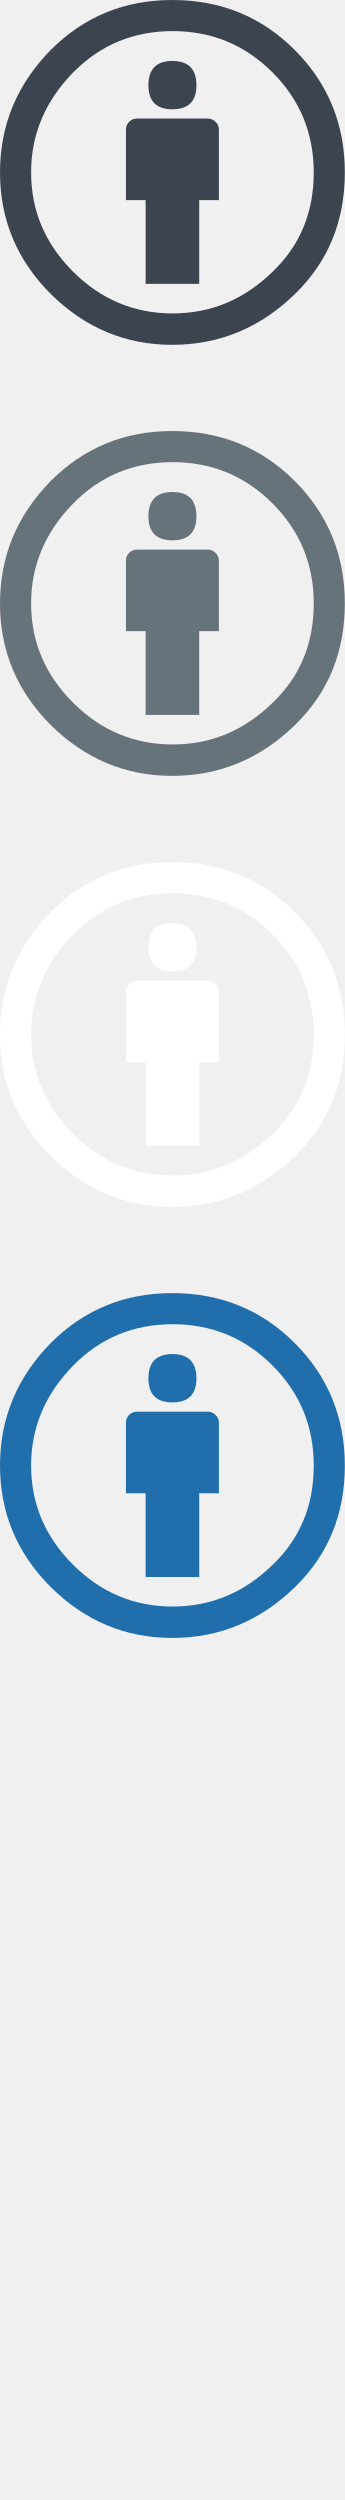
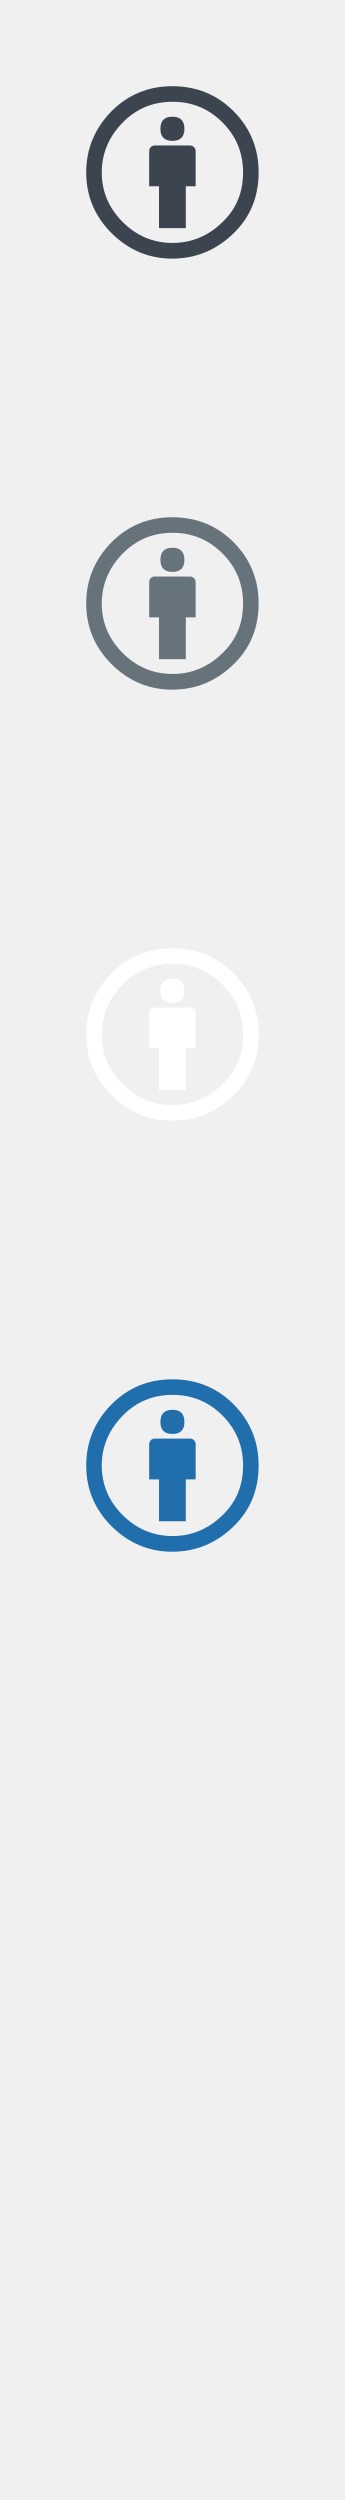
- <svg xmlns="http://www.w3.org/2000/svg" width="32" height="232" viewBox="0 0 32 232">
+ <svg xmlns="http://www.w3.org/2000/svg" width="32" height="232">
  <g fill="none">
-     <path d="M15.972 120c4.495 0 8.286 1.543 11.371 4.629 3.105 3.105 4.658 6.895 4.658 11.371 0 4.496-1.524 8.238-4.572 11.228-3.238 3.182-7.058 4.772-11.457 4.772-4.324 0-8.076-1.57-11.257-4.714-3.143-3.143-4.715-6.904-4.715-11.286 0-4.381 1.572-8.171 4.715-11.371 3.086-3.086 6.838-4.629 11.257-4.629zm.057 2.887c-3.638 0-6.714 1.276-9.229 3.828-2.609 2.667-3.913 5.762-3.913 9.285 0 3.543 1.294 6.61 3.885 9.201 2.591 2.59 5.676 3.885 9.257 3.885 3.562 0 6.667-1.304 9.314-3.914 2.515-2.419 3.772-5.476 3.772-9.172 0-3.638-1.277-6.732-3.829-9.285-2.552-2.552-5.638-3.828-9.257-3.828zm4.286 9.142v6.543h-1.828v7.772h-4.972v-7.772h-1.828v-6.543c0-.286.099-.529.299-.728.2-.2.443-.3.728-.3h6.573c.265 0 .503.1.713.3.209.199.315.442.315.728zm-6.543-4.114c0-1.505.743-2.258 2.228-2.258 1.486 0 2.229.753 2.229 2.258 0 1.485-.743 2.227-2.229 2.227-1.485 0-2.228-.742-2.228-2.227zm0 0" fill="#206FAC" />
-     <path d="M15.972 80c4.495 0 8.286 1.543 11.371 4.629 3.105 3.105 4.658 6.895 4.658 11.371 0 4.496-1.524 8.238-4.572 11.228-3.238 3.182-7.058 4.772-11.457 4.772-4.324 0-8.076-1.57-11.257-4.714-3.143-3.143-4.715-6.904-4.715-11.286 0-4.381 1.572-8.171 4.715-11.371 3.086-3.086 6.838-4.629 11.257-4.629zm.057 2.887c-3.638 0-6.714 1.276-9.229 3.828-2.609 2.667-3.913 5.762-3.913 9.285 0 3.543 1.294 6.61 3.885 9.201 2.591 2.59 5.676 3.885 9.257 3.885 3.562 0 6.667-1.304 9.314-3.914 2.515-2.419 3.772-5.476 3.772-9.172 0-3.638-1.277-6.732-3.829-9.285-2.552-2.552-5.638-3.828-9.257-3.828zm4.286 9.142v6.543h-1.828v7.772h-4.972v-7.772h-1.828v-6.543c0-.286.099-.529.299-.728.2-.2.443-.3.728-.3h6.573c.265 0 .503.1.713.3.209.199.315.442.315.728zm-6.543-4.114c0-1.505.743-2.258 2.228-2.258 1.486 0 2.229.753 2.229 2.258 0 1.485-.743 2.227-2.229 2.227-1.485 0-2.228-.742-2.228-2.227zm0 0" fill="#fff" />
-     <path d="M15.972 40c4.495 0 8.286 1.543 11.371 4.629 3.105 3.105 4.658 6.895 4.658 11.371 0 4.496-1.524 8.238-4.572 11.228-3.238 3.182-7.058 4.772-11.457 4.772-4.324 0-8.076-1.57-11.257-4.714-3.143-3.143-4.715-6.904-4.715-11.286 0-4.381 1.572-8.171 4.715-11.371 3.086-3.086 6.838-4.629 11.257-4.629zm.057 2.887c-3.638 0-6.714 1.276-9.229 3.828-2.609 2.667-3.913 5.762-3.913 9.285 0 3.543 1.294 6.61 3.885 9.201 2.591 2.59 5.676 3.885 9.257 3.885 3.562 0 6.667-1.304 9.314-3.914 2.515-2.419 3.772-5.476 3.772-9.172 0-3.638-1.277-6.732-3.829-9.285-2.552-2.552-5.638-3.828-9.257-3.828zm4.286 9.142v6.543h-1.828v7.772h-4.972v-7.772h-1.828v-6.543c0-.286.099-.529.299-.728.2-.2.443-.3.728-.3h6.573c.265 0 .503.1.713.3.209.199.315.442.315.728zm-6.543-4.114c0-1.505.743-2.258 2.228-2.258 1.486 0 2.229.753 2.229 2.258 0 1.485-.743 2.227-2.229 2.227-1.485 0-2.228-.742-2.228-2.227zm0 0" fill="#67737B" />
-     <path d="M15.972 0c4.495 0 8.286 1.543 11.371 4.629 3.105 3.105 4.658 6.895 4.658 11.371 0 4.496-1.524 8.238-4.572 11.228-3.238 3.182-7.058 4.772-11.457 4.772-4.324 0-8.076-1.57-11.257-4.714-3.143-3.143-4.715-6.904-4.715-11.286 0-4.381 1.572-8.171 4.715-11.371 3.086-3.086 6.838-4.629 11.257-4.629zm.057 2.887c-3.638 0-6.714 1.276-9.229 3.828-2.609 2.667-3.913 5.762-3.913 9.285 0 3.543 1.294 6.61 3.885 9.201 2.591 2.59 5.676 3.885 9.257 3.885 3.562 0 6.667-1.304 9.314-3.914 2.515-2.419 3.772-5.476 3.772-9.172 0-3.638-1.277-6.732-3.829-9.285-2.552-2.552-5.638-3.828-9.257-3.828zm4.286 9.142v6.543h-1.828v7.772h-4.972v-7.772h-1.828v-6.543c0-.286.099-.529.299-.728.2-.2.443-.3.728-.3h6.573c.265 0 .503.1.713.3.209.199.315.442.315.728zm-6.543-4.114c0-1.505.743-2.258 2.228-2.258 1.486 0 2.229.753 2.229 2.258 0 1.485-.743 2.227-2.229 2.227-1.485 0-2.228-.742-2.228-2.227zm0 0" fill="#3B444F" />
+     <path d="M15.986 8c2.247 0 4.143.771 5.685 2.315 1.552 1.553 2.329 3.447 2.329 5.685 0 2.248-.762 4.119-2.286 5.614-1.619 1.591-3.529 2.386-5.728 2.386-2.162 0-4.038-.785-5.628-2.357-1.571-1.572-2.357-3.452-2.357-5.643s.786-4.085 2.357-5.685c1.543-1.543 3.419-2.315 5.628-2.315zm.028 1.444c-1.819 0-3.357.638-4.614 1.914-1.304 1.334-1.956 2.881-1.956 4.643 0 1.771.647 3.305 1.942 4.601 1.295 1.295 2.838 1.942 4.628 1.942 1.781 0 3.333-.652 4.657-1.957 1.257-1.209 1.886-2.738 1.886-4.586 0-1.819-.638-3.366-1.914-4.643-1.276-1.276-2.819-1.914-4.628-1.914zm2.143 4.571v3.272h-.914v3.886h-2.486v-3.886h-.914v-3.272c0-.143.049-.264.149-.364.1-.1.221-.15.364-.15h3.286c.132 0 .251.05.356.15.104.1.157.221.157.364zm-3.271-2.057c0-.752.371-1.129 1.114-1.129.743 0 1.114.377 1.114 1.129 0 .742-.371 1.114-1.114 1.114-.742 0-1.114-.371-1.114-1.114zm0 0" fill="#3B444F" />
+     <path d="M15.986 48c2.247 0 4.143.772 5.685 2.315 1.552 1.552 2.329 3.447 2.329 5.685 0 2.248-.762 4.119-2.286 5.614-1.619 1.591-3.529 2.386-5.728 2.386-2.162 0-4.038-.785-5.628-2.357-1.571-1.572-2.357-3.452-2.357-5.643s.786-4.086 2.357-5.685c1.543-1.543 3.419-2.315 5.628-2.315zm.028 1.444c-1.819 0-3.357.638-4.614 1.914-1.304 1.334-1.956 2.881-1.956 4.642 0 1.772.647 3.305 1.942 4.6 1.295 1.295 2.838 1.943 4.628 1.943 1.781 0 3.333-.652 4.657-1.957 1.257-1.209 1.886-2.738 1.886-4.586 0-1.819-.638-3.366-1.914-4.642-1.276-1.276-2.819-1.914-4.628-1.914zm2.143 4.571v3.272h-.914v3.886h-2.486v-3.886h-.914v-3.272c0-.143.049-.264.149-.364.1-.1.221-.15.364-.15h3.286c.132 0 .251.05.356.15.104.099.157.221.157.364zm-3.271-2.057c0-.753.371-1.129 1.114-1.129.743 0 1.114.377 1.114 1.129 0 .742-.371 1.113-1.114 1.113-.742 0-1.114-.371-1.114-1.113zm0 0" fill="#67737B" />
+     <path d="M15.986 88c2.247 0 4.143.772 5.685 2.314 1.552 1.553 2.329 3.448 2.329 5.686 0 2.248-.762 4.119-2.286 5.614-1.619 1.591-3.529 2.386-5.728 2.386-2.162 0-4.038-.785-5.628-2.357-1.571-1.572-2.357-3.452-2.357-5.643s.786-4.085 2.357-5.686c1.543-1.543 3.419-2.314 5.628-2.314zm.028 1.444c-1.819 0-3.357.638-4.614 1.914-1.304 1.334-1.956 2.881-1.956 4.642 0 1.772.647 3.305 1.942 4.6 1.295 1.295 2.838 1.943 4.628 1.943 1.781 0 3.333-.652 4.657-1.957 1.257-1.21 1.886-2.738 1.886-4.586 0-1.819-.638-3.366-1.914-4.642-1.276-1.276-2.819-1.914-4.628-1.914zm2.143 4.571v3.272h-.914v3.886h-2.486v-3.886h-.914v-3.272c0-.143.049-.264.149-.364.1-.1.221-.15.364-.15h3.286c.132 0 .251.05.356.15.104.1.157.221.157.364zm-3.271-2.057c0-.752.371-1.129 1.114-1.129.743 0 1.114.376 1.114 1.129 0 .743-.371 1.114-1.114 1.114-.742 0-1.114-.371-1.114-1.114zm0 0" fill="#fff" />
+     <path d="M15.986 128c2.247 0 4.143.772 5.685 2.315 1.552 1.552 2.329 3.447 2.329 5.685 0 2.248-.762 4.119-2.286 5.614-1.619 1.591-3.529 2.386-5.728 2.386-2.162 0-4.038-.785-5.628-2.357-1.571-1.572-2.357-3.452-2.357-5.643 0-2.19.786-4.085 2.357-5.685 1.543-1.543 3.419-2.315 5.628-2.315zm.028 1.444c-1.819 0-3.357.638-4.614 1.914-1.304 1.334-1.956 2.881-1.956 4.643 0 1.772.647 3.305 1.942 4.601 1.295 1.295 2.838 1.942 4.628 1.942 1.781 0 3.333-.652 4.657-1.957 1.257-1.21 1.886-2.738 1.886-4.586 0-1.819-.638-3.366-1.914-4.643-1.276-1.276-2.819-1.914-4.628-1.914zm2.143 4.571v3.272h-.914v3.886h-2.486v-3.886h-.914v-3.272c0-.143.049-.264.149-.364.1-.1.221-.15.364-.15h3.286c.132 0 .251.05.356.15.104.1.157.221.157.364zm-3.271-2.057c0-.752.371-1.129 1.114-1.129.743 0 1.114.377 1.114 1.129 0 .742-.371 1.113-1.114 1.113-.742 0-1.114-.371-1.114-1.113zm0 0" fill="#206FAC" />
  </g>
</svg>
